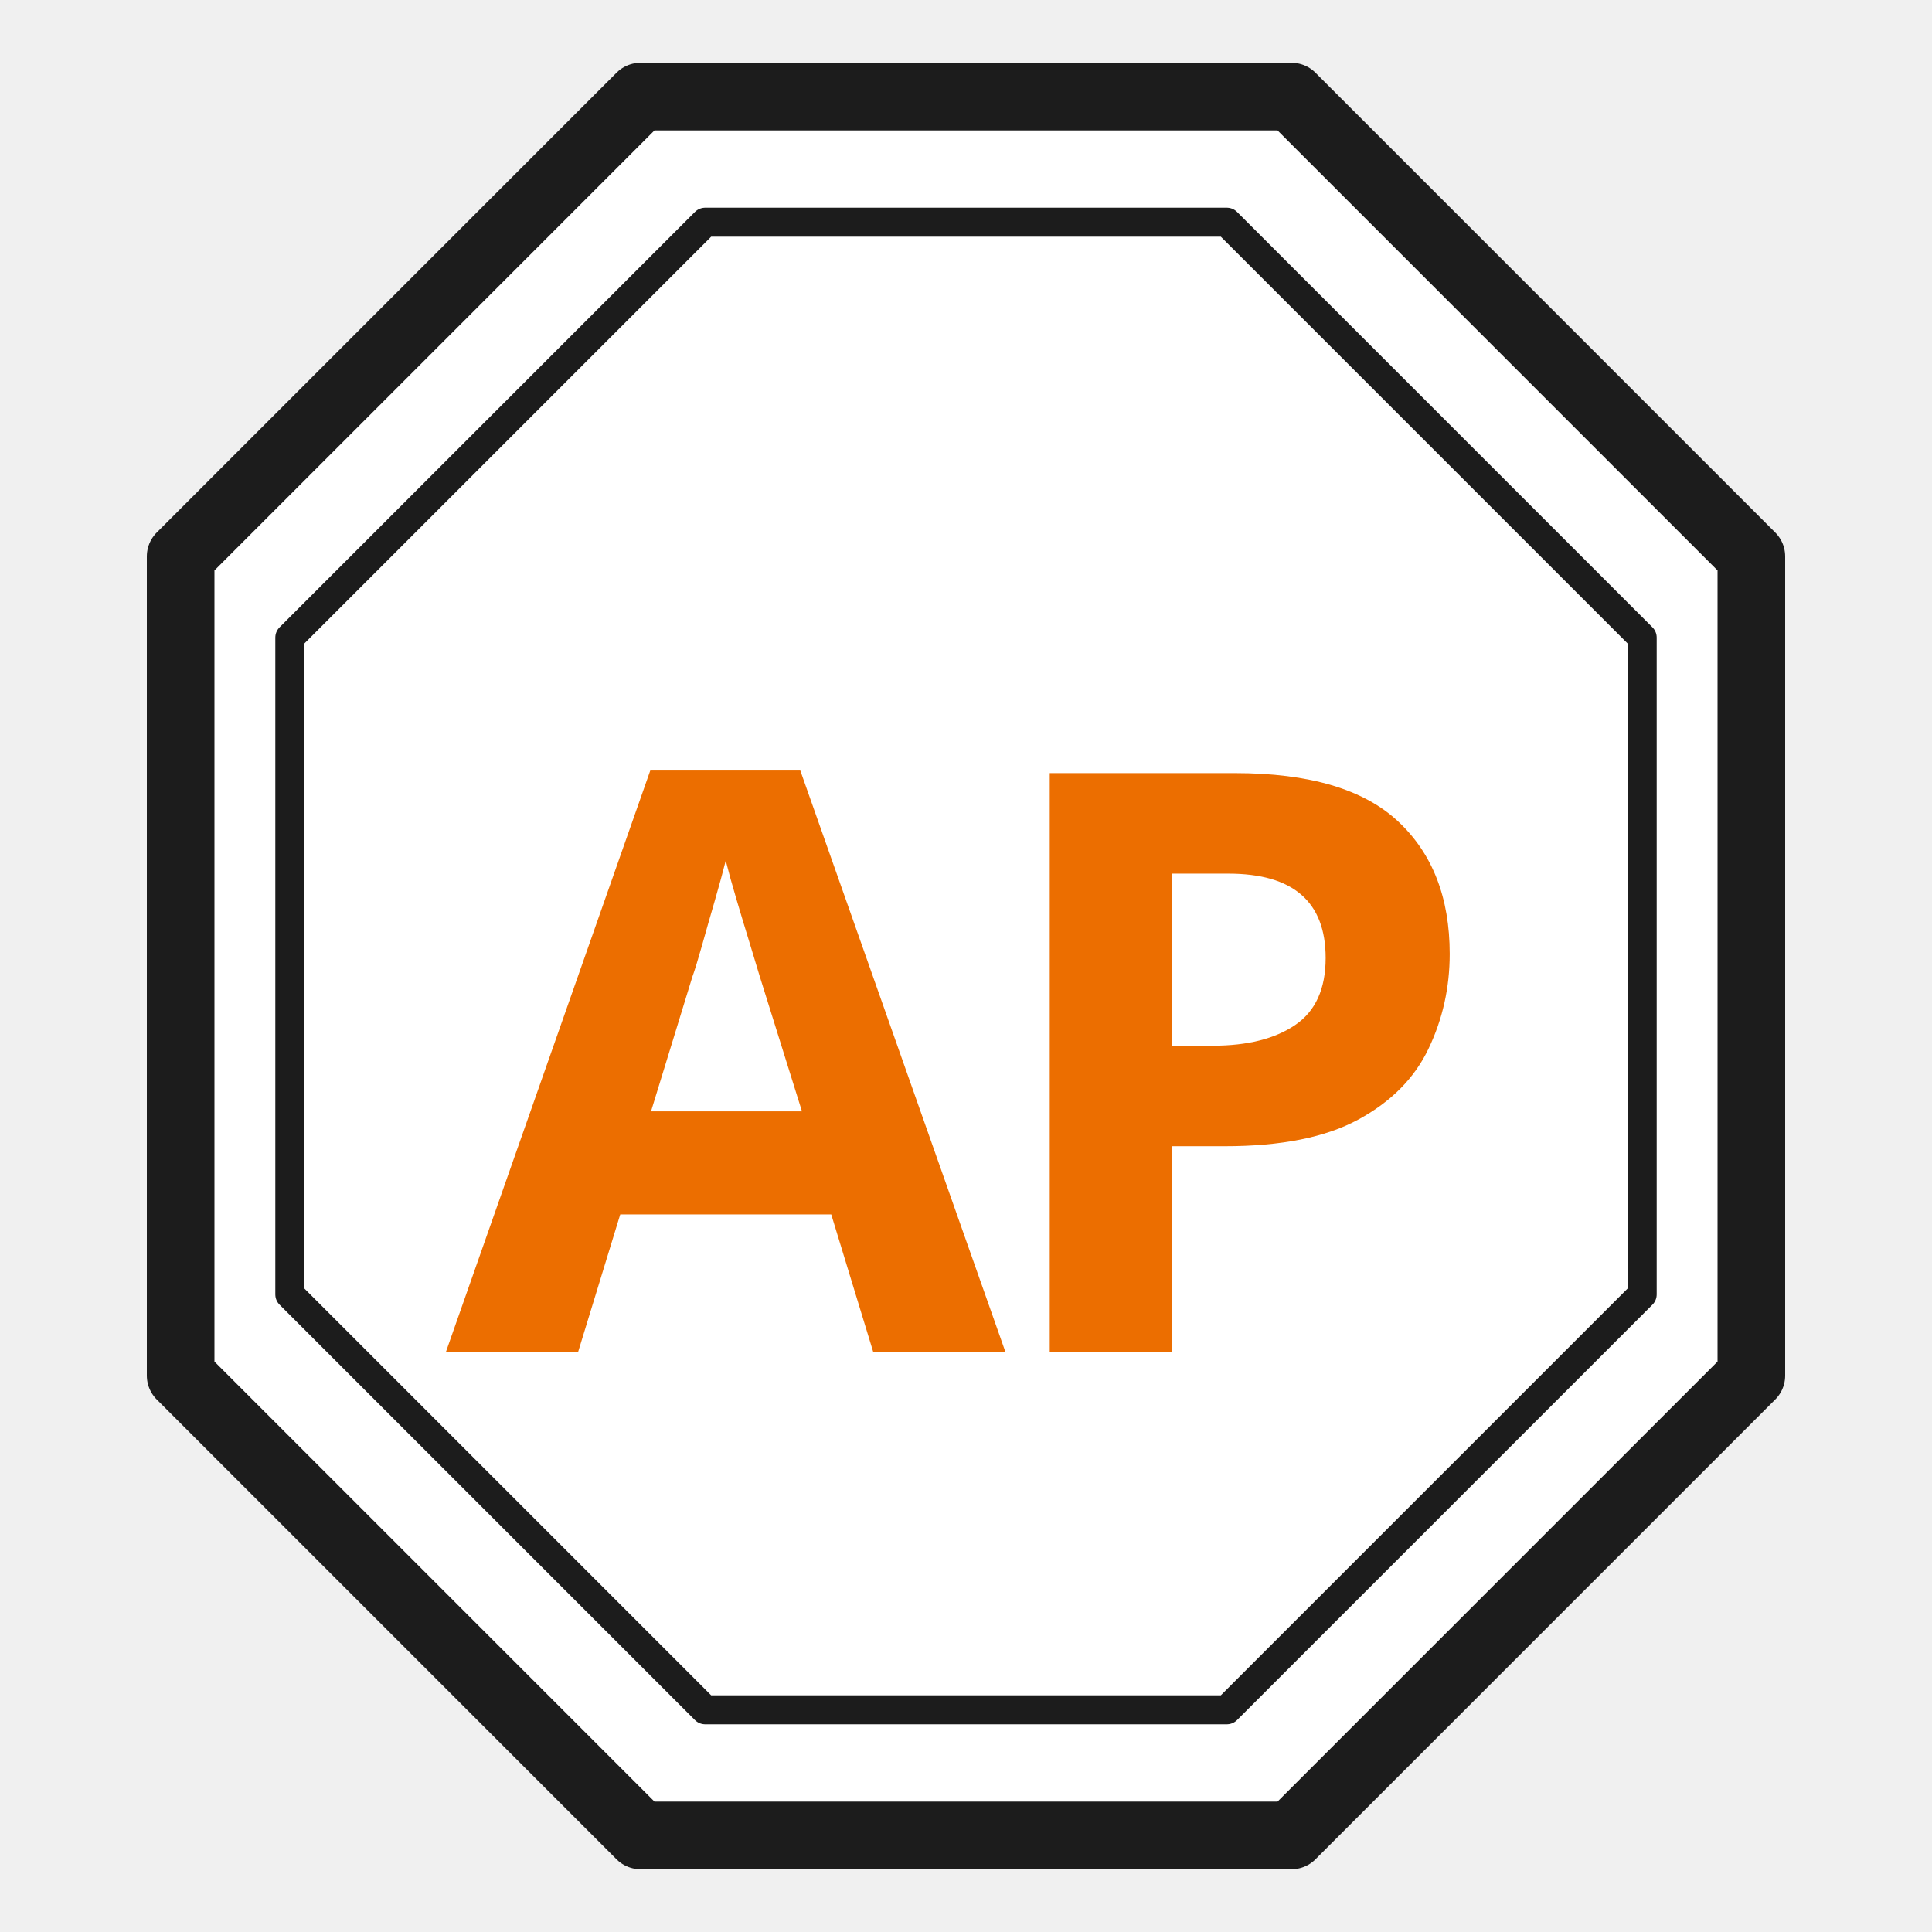
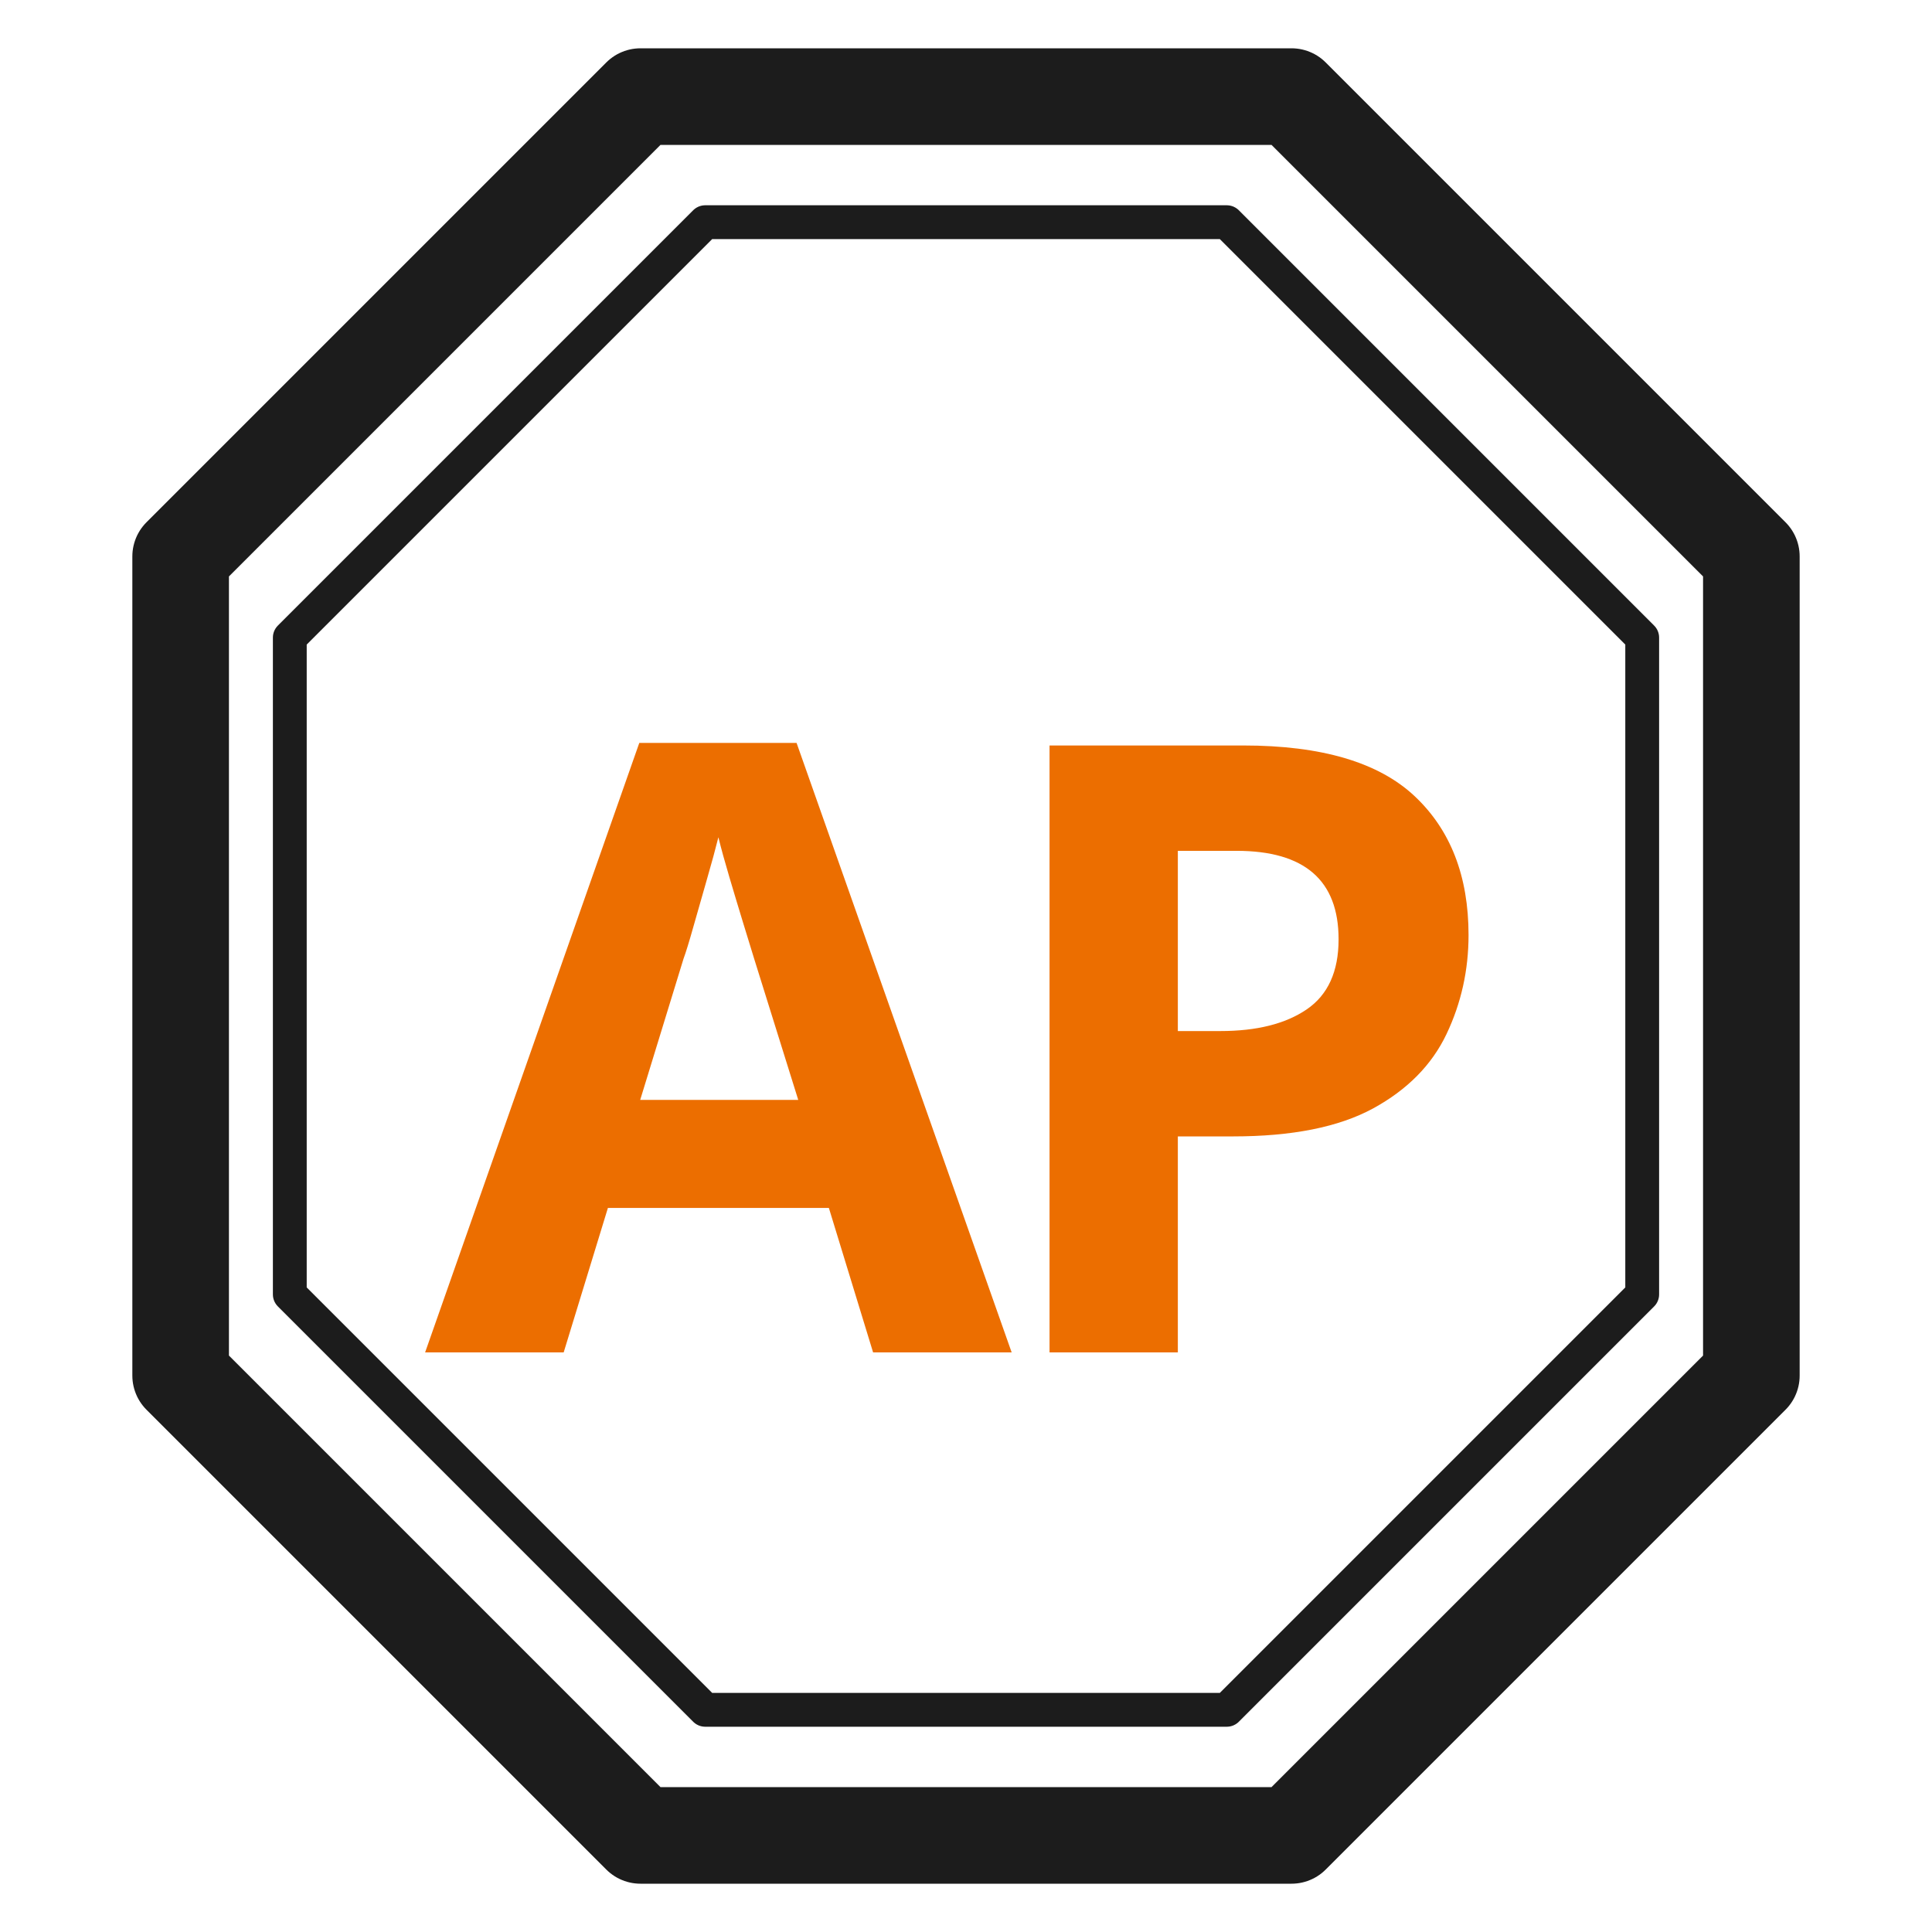
<svg xmlns="http://www.w3.org/2000/svg" viewBox="0 0 200 200" fill="none">
-   <polygon points="133.7,10 181.3,57.6 181.3,142.4 133.7,190 66.3,190 18.7,142.4 18.7,57.6 66.3,10" fill="white" stroke="#1C1C1C" stroke-width="7" stroke-linejoin="round" />
-   <polygon points="127,23 170,66 170,134 127,177 73,177 30,134 30,66 73,23" fill="none" stroke="#1C1C1C" stroke-width="3" stroke-linejoin="round" />
-   <text x="100" y="140" text-anchor="middle" dominant-baseline="auto" font-family="'Arial Black','Arial Bold',Impact,sans-serif" font-weight="900" font-size="84" letter-spacing="-3" fill="#EC6E00">AP</text>
+   <rect width="200" height="200" fill="white" />
+   <polygon points="133.7,10 181.3,57.6 181.3,142.4 133.7,190 66.3,190 18.7,142.4 18.7,57.6 66.3,10" fill="white" stroke="#1C1C1C" stroke-width="10" stroke-linejoin="round" />
+   <polygon points="127,23 170,66 170,134 127,177 73,177 30,134 30,66 73,23" fill="none" stroke="#1C1C1C" stroke-width="3.5" stroke-linejoin="round" />
+   <text x="100" y="140" text-anchor="middle" dominant-baseline="auto" font-family="'Arial Black','Arial Bold',Impact,sans-serif" font-weight="900" font-size="88" letter-spacing="-4" fill="#EC6E00">AP</text>
</svg>
